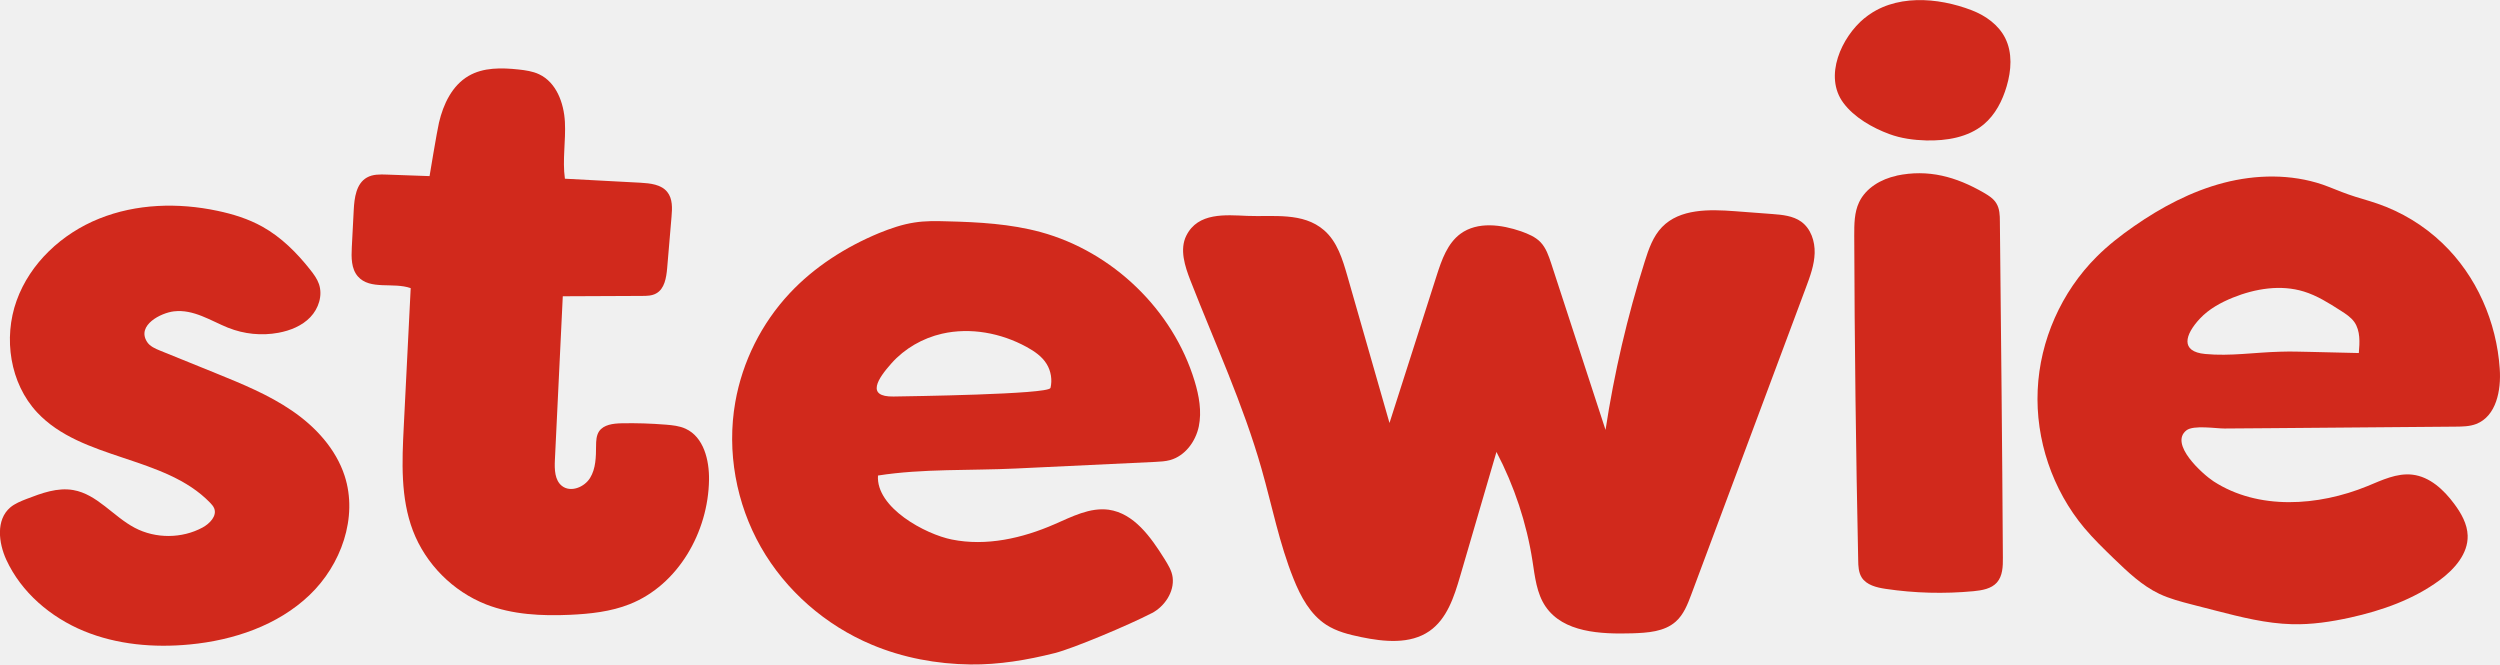
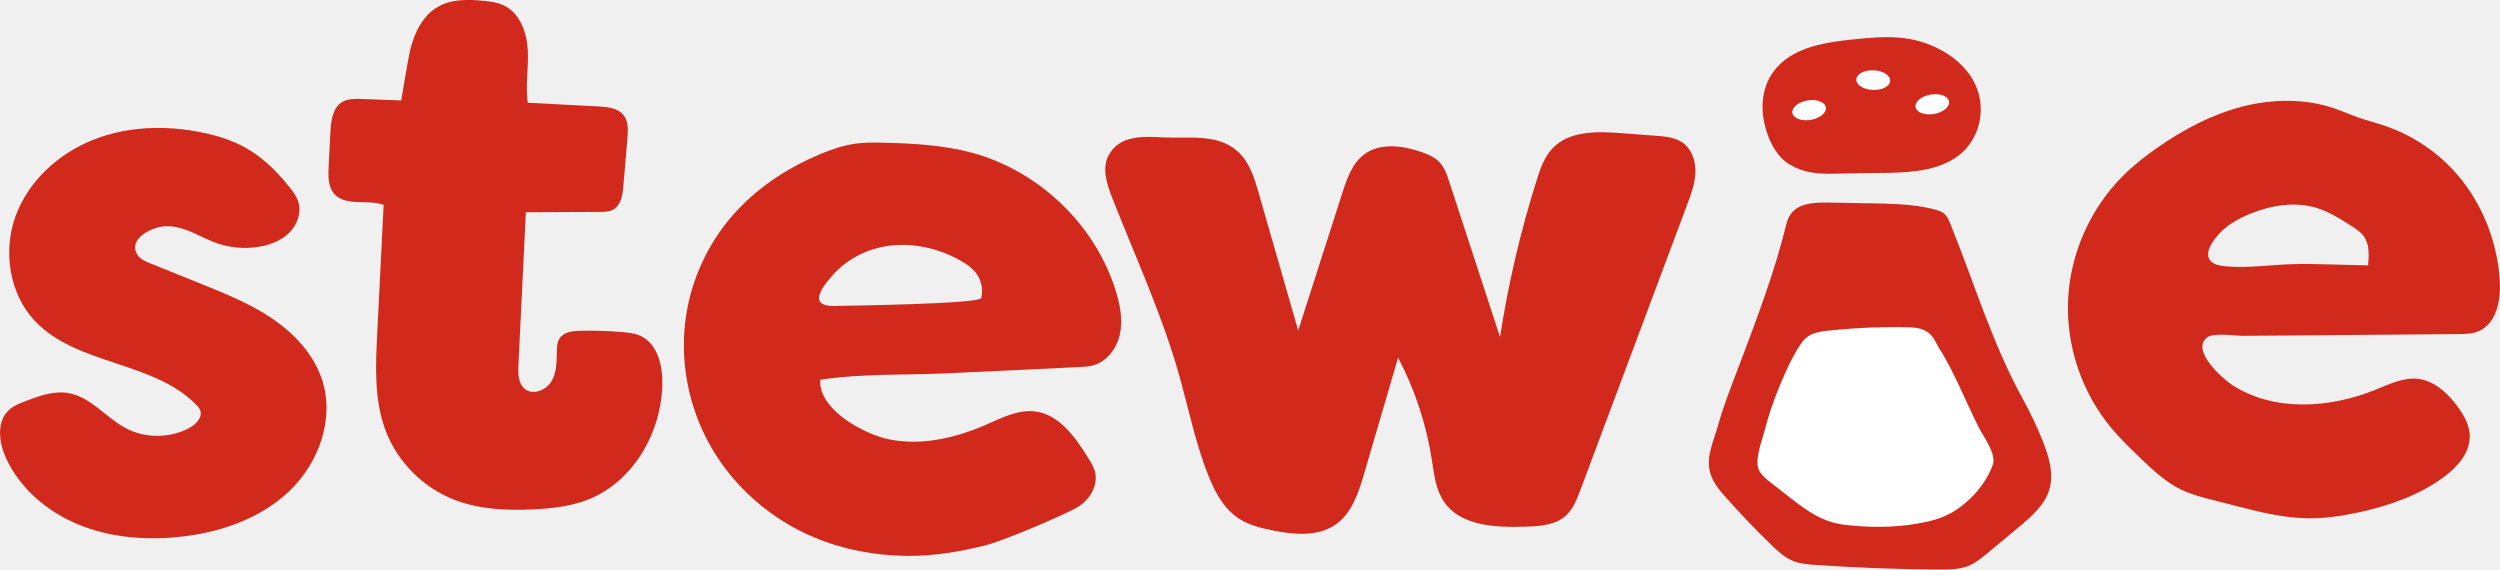
- <svg xmlns="http://www.w3.org/2000/svg" width="79" height="21" viewBox="0 0 79 21" fill="none">
-   <g clip-path="url(#clip0_553_6190)">
-     <path d="M7.21 10.357C7.711 10.558 8.267 10.614 8.797 10.516C9.172 10.447 9.545 10.296 9.805 10.024C10.069 9.749 10.202 9.336 10.079 8.976C10.021 8.809 9.914 8.664 9.805 8.526C9.382 7.989 8.887 7.494 8.288 7.161C7.846 6.915 7.359 6.764 6.867 6.661C5.629 6.399 4.307 6.436 3.133 6.909C1.959 7.38 0.95 8.314 0.525 9.5C0.099 10.685 0.314 12.112 1.174 13.033C2.59 14.549 5.201 14.395 6.641 15.888C6.691 15.941 6.742 15.996 6.769 16.065C6.862 16.303 6.63 16.544 6.404 16.668C5.749 17.023 4.916 17.026 4.259 16.679C3.58 16.322 3.072 15.618 2.316 15.486C1.815 15.398 1.315 15.584 0.841 15.766C0.658 15.838 0.469 15.912 0.32 16.039C-0.13 16.428 -0.048 17.15 0.2 17.69C0.674 18.719 1.597 19.505 2.646 19.939C3.697 20.373 4.866 20.474 5.997 20.365C7.381 20.233 8.773 19.764 9.776 18.809C10.78 17.854 11.317 16.351 10.891 15.038C10.614 14.186 9.973 13.488 9.23 12.98C8.488 12.472 7.647 12.13 6.814 11.791C6.231 11.556 5.648 11.32 5.065 11.082C4.905 11.016 4.732 10.945 4.642 10.796C4.317 10.273 5.089 9.886 5.494 9.839C6.116 9.765 6.657 10.135 7.208 10.357H7.21Z" fill="#D1291C" />
-     <path d="M13.574 5.565C13.124 5.549 12.671 5.533 12.222 5.517C12.006 5.509 11.777 5.504 11.591 5.612C11.256 5.803 11.197 6.253 11.178 6.636C11.157 7.028 11.138 7.422 11.117 7.814C11.101 8.134 11.096 8.491 11.309 8.735C11.692 9.174 12.427 8.91 12.978 9.105C12.906 10.563 12.831 12.021 12.759 13.477C12.703 14.586 12.653 15.731 13.049 16.771C13.451 17.822 14.311 18.687 15.362 19.1C16.198 19.425 17.119 19.468 18.016 19.428C18.655 19.399 19.304 19.328 19.898 19.092C21.433 18.483 22.381 16.808 22.405 15.165C22.415 14.538 22.237 13.81 21.665 13.548C21.471 13.458 21.255 13.437 21.042 13.419C20.576 13.382 20.108 13.366 19.639 13.376C19.379 13.382 19.078 13.416 18.931 13.63C18.844 13.763 18.836 13.932 18.836 14.091C18.833 14.437 18.83 14.805 18.647 15.102C18.466 15.398 18.032 15.57 17.758 15.356C17.529 15.176 17.521 14.837 17.534 14.546C17.617 12.818 17.702 11.09 17.784 9.362C18.617 9.359 19.451 9.354 20.284 9.351C20.438 9.351 20.6 9.349 20.736 9.272C21 9.127 21.055 8.777 21.082 8.478C21.127 7.936 21.172 7.393 21.22 6.853C21.244 6.581 21.258 6.282 21.087 6.068C20.896 5.827 20.547 5.792 20.241 5.774C19.445 5.731 18.647 5.689 17.851 5.647C17.768 5.054 17.883 4.451 17.851 3.853C17.819 3.255 17.582 2.604 17.036 2.347C16.834 2.252 16.608 2.22 16.387 2.196C15.849 2.138 15.272 2.127 14.806 2.4C14.287 2.702 14.008 3.292 13.872 3.874C13.808 4.146 13.574 5.565 13.574 5.565Z" fill="#D1291C" />
-     <path d="M36.394 19.378C36.801 19.166 37.112 18.703 37.056 18.248C37.03 18.031 36.907 17.84 36.793 17.655C36.364 16.97 35.835 16.221 35.034 16.107C34.44 16.028 33.873 16.327 33.325 16.565C32.308 17.009 31.169 17.269 30.078 17.049C29.247 16.883 27.677 16.046 27.744 15.027C29.154 14.805 30.671 14.874 32.101 14.805C33.567 14.736 35.039 14.668 36.506 14.596C36.665 14.588 36.825 14.58 36.977 14.538C37.448 14.406 37.78 13.956 37.882 13.477C37.98 13.001 37.89 12.503 37.748 12.037C37.065 9.793 35.164 7.957 32.889 7.335C31.928 7.073 30.922 7.018 29.926 6.994C29.583 6.983 29.237 6.978 28.899 7.031C28.513 7.089 28.14 7.219 27.781 7.364C26.724 7.803 25.734 8.433 24.952 9.269C24.063 10.219 23.459 11.429 23.235 12.707C22.961 14.265 23.262 15.914 24.044 17.287C24.827 18.663 26.088 19.762 27.555 20.375C28.534 20.786 29.599 20.984 30.663 20.997C31.566 21.008 32.46 20.857 33.333 20.637C33.905 20.494 35.672 19.751 36.396 19.375L36.394 19.378ZM33.192 12.26C33.141 12.463 28.691 12.522 28.236 12.53C27.352 12.545 27.741 11.961 28.172 11.479C28.587 11.013 29.157 10.685 29.769 10.545C30.666 10.341 31.63 10.521 32.439 10.963C32.686 11.098 32.928 11.262 33.075 11.503C33.213 11.728 33.256 12.008 33.195 12.262L33.192 12.26Z" fill="#D1291C" />
-     <path d="M37.488 7.444C37.27 7.883 37.44 8.407 37.618 8.865C38.39 10.841 39.285 12.776 39.865 14.816C40.197 15.98 40.426 17.176 40.879 18.298C41.102 18.854 41.403 19.415 41.909 19.743C42.236 19.955 42.627 20.053 43.011 20.132C43.74 20.283 44.562 20.365 45.172 19.941C45.726 19.555 45.949 18.862 46.138 18.216C46.521 16.904 46.905 15.594 47.288 14.281C47.852 15.358 48.241 16.528 48.427 17.729C48.504 18.227 48.557 18.751 48.84 19.166C49.401 19.989 50.578 20.042 51.576 20.013C52.063 19.997 52.592 19.965 52.954 19.642C53.205 19.42 53.33 19.092 53.447 18.78C54.655 15.546 55.861 12.315 57.069 9.082C57.2 8.73 57.333 8.372 57.343 7.997C57.354 7.623 57.223 7.224 56.917 7.004C56.659 6.819 56.321 6.787 56.004 6.763C55.611 6.734 55.217 6.705 54.825 6.674C54.014 6.613 53.085 6.591 52.52 7.176C52.236 7.47 52.097 7.872 51.975 8.261C51.424 10.002 51.009 11.783 50.735 13.585C50.162 11.831 49.59 10.076 49.018 8.325C48.938 8.084 48.855 7.835 48.68 7.653C48.517 7.483 48.291 7.391 48.07 7.311C47.442 7.094 46.692 6.994 46.154 7.385C45.739 7.69 45.558 8.211 45.401 8.7C44.903 10.256 44.405 11.81 43.908 13.366C43.463 11.818 43.021 10.27 42.577 8.722C42.425 8.195 42.258 7.637 41.842 7.277C41.174 6.695 40.227 6.856 39.412 6.822C38.731 6.793 37.855 6.705 37.488 7.446V7.444Z" fill="#D1291C" />
-     <path d="M59.932 5.554C59.443 5.657 58.961 5.94 58.748 6.39C58.594 6.713 58.594 7.086 58.594 7.443C58.604 10.862 58.647 14.284 58.719 17.703C58.721 17.888 58.73 18.086 58.828 18.245C58.98 18.488 59.299 18.565 59.584 18.608C60.502 18.745 61.439 18.769 62.362 18.682C62.631 18.655 62.924 18.608 63.102 18.407C63.283 18.203 63.294 17.901 63.291 17.626C63.27 14.083 63.233 10.539 63.196 6.996C63.196 6.8 63.188 6.594 63.086 6.427C62.996 6.274 62.836 6.176 62.682 6.086C61.812 5.586 60.941 5.337 59.927 5.551L59.932 5.554Z" fill="#D1291C" />
-     <path d="M58.916 0.574C58.192 1.172 57.623 2.408 58.251 3.252C58.591 3.71 59.172 4.041 59.701 4.236C60.074 4.374 60.47 4.427 60.867 4.438C61.511 4.453 62.192 4.342 62.685 3.932C63.052 3.625 63.278 3.181 63.411 2.725C63.558 2.228 63.598 1.672 63.366 1.207C63.158 0.788 62.749 0.495 62.309 0.325C61.231 -0.09 59.853 -0.199 58.916 0.577V0.574Z" fill="#D1291C" />
-     <path d="M78.992 11.657C78.893 10.172 78.26 8.717 77.182 7.687C76.597 7.126 75.888 6.695 75.122 6.433C74.819 6.327 74.504 6.25 74.204 6.142C73.93 6.047 73.666 5.928 73.392 5.832C72.394 5.494 71.292 5.512 70.27 5.777C69.248 6.044 68.3 6.547 67.436 7.148C67.018 7.439 66.613 7.753 66.254 8.113C65.139 9.225 64.46 10.757 64.391 12.323C64.319 13.89 64.856 15.478 65.865 16.684C66.153 17.026 66.475 17.338 66.797 17.65C67.236 18.073 67.686 18.505 68.237 18.767C68.564 18.92 68.918 19.013 69.267 19.103C69.517 19.166 69.767 19.23 70.017 19.296C70.81 19.5 71.611 19.704 72.431 19.725C73.049 19.741 73.663 19.648 74.265 19.516C75.271 19.293 76.266 18.944 77.094 18.333C77.56 17.989 77.994 17.499 77.978 16.925C77.967 16.555 77.773 16.216 77.552 15.92C77.225 15.478 76.78 15.062 76.229 14.999C75.74 14.943 75.268 15.173 74.811 15.361C73.251 15.999 71.361 16.126 69.948 15.21C69.597 14.98 68.54 14.03 69.091 13.599C69.314 13.424 70.031 13.543 70.297 13.541C70.792 13.538 71.284 13.533 71.779 13.53C73.717 13.514 75.654 13.498 77.595 13.482C77.816 13.48 78.042 13.477 78.247 13.398C78.883 13.152 79.04 12.331 78.992 11.657ZM74.539 11.156C74.017 11.143 73.493 11.13 72.969 11.119C72.665 11.111 72.362 11.104 72.056 11.114C71.268 11.133 70.475 11.262 69.684 11.186C68.891 11.111 69.038 10.58 69.519 10.066C69.802 9.765 70.174 9.561 70.558 9.405C71.268 9.119 72.072 8.987 72.801 9.212C73.219 9.341 73.592 9.577 73.959 9.812C74.121 9.915 74.286 10.021 74.398 10.177C74.59 10.455 74.568 10.82 74.539 11.156Z" fill="#D1291C" />
+ <svg xmlns="http://www.w3.org/2000/svg" width="79" height="18" viewBox="0 0 79 18" fill="none">
+   <g clip-path="url(#clip0_635_7568)">
+     <path d="M6.737 7.642C7.204 7.83 7.725 7.881 8.22 7.791C8.571 7.728 8.918 7.587 9.163 7.331C9.41 7.075 9.535 6.69 9.419 6.354C9.365 6.199 9.266 6.064 9.163 5.934C8.767 5.433 8.306 4.972 7.746 4.661C7.335 4.433 6.879 4.29 6.416 4.194C5.258 3.949 4.023 3.984 2.927 4.425C1.83 4.866 0.887 5.735 0.489 6.84C0.092 7.944 0.291 9.273 1.096 10.135C2.419 11.549 4.858 11.404 6.205 12.796C6.251 12.844 6.298 12.898 6.324 12.961C6.412 13.183 6.195 13.408 5.984 13.523C5.374 13.852 4.595 13.856 3.98 13.534C3.347 13.2 2.871 12.544 2.165 12.422C1.698 12.34 1.229 12.513 0.788 12.683C0.616 12.75 0.441 12.818 0.301 12.939C-0.118 13.302 -0.041 13.975 0.191 14.477C0.631 15.435 1.496 16.171 2.477 16.575C3.457 16.979 4.55 17.073 5.607 16.971C6.899 16.847 8.201 16.412 9.139 15.522C10.076 14.631 10.579 13.232 10.179 12.005C9.921 11.21 9.32 10.561 8.629 10.085C7.938 9.609 7.15 9.292 6.371 8.977C5.825 8.756 5.282 8.536 4.737 8.317C4.587 8.256 4.427 8.187 4.341 8.05C4.038 7.563 4.757 7.201 5.136 7.157C5.719 7.088 6.223 7.435 6.737 7.641V7.642Z" fill="#D1291C" />
+     <path d="M12.68 3.173C12.258 3.158 11.838 3.143 11.416 3.128C11.214 3.121 11.001 3.117 10.825 3.217C10.512 3.395 10.459 3.814 10.441 4.171C10.422 4.537 10.403 4.903 10.385 5.269C10.37 5.569 10.364 5.9 10.564 6.127C10.923 6.534 11.61 6.29 12.123 6.473C12.056 7.832 11.987 9.192 11.92 10.55C11.868 11.584 11.821 12.653 12.191 13.621C12.564 14.599 13.369 15.407 14.352 15.791C15.133 16.095 15.993 16.136 16.83 16.097C17.428 16.069 18.033 16.004 18.588 15.784C20.022 15.216 20.907 13.654 20.93 12.122C20.939 11.536 20.773 10.86 20.237 10.613C20.056 10.53 19.854 10.509 19.656 10.493C19.221 10.457 18.784 10.444 18.347 10.452C18.102 10.457 17.822 10.489 17.686 10.689C17.604 10.811 17.598 10.969 17.596 11.117C17.592 11.441 17.59 11.783 17.421 12.059C17.25 12.335 16.845 12.494 16.589 12.294C16.375 12.125 16.369 11.81 16.382 11.54C16.46 9.929 16.539 8.317 16.617 6.707C17.396 6.703 18.173 6.699 18.952 6.696C19.096 6.696 19.249 6.692 19.376 6.623C19.622 6.488 19.675 6.164 19.697 5.884C19.74 5.378 19.783 4.874 19.826 4.368C19.847 4.114 19.862 3.834 19.703 3.636C19.523 3.412 19.199 3.378 18.911 3.363C18.166 3.325 17.422 3.286 16.677 3.247C16.599 2.694 16.709 2.131 16.677 1.573C16.645 1.015 16.425 0.408 15.917 0.169C15.728 0.08 15.517 0.05 15.31 0.03C14.807 -0.024 14.268 -0.035 13.832 0.219C13.349 0.5 13.087 1.051 12.958 1.594C12.899 1.848 12.678 3.171 12.678 3.171L12.68 3.173Z" fill="#D1291C" />
+     <path d="M34 16.052C34.381 15.856 34.671 15.422 34.619 15C34.594 14.798 34.48 14.618 34.372 14.446C33.972 13.808 33.477 13.108 32.728 13.004C32.174 12.93 31.643 13.21 31.132 13.432C30.181 13.845 29.118 14.09 28.098 13.884C27.321 13.728 25.855 12.95 25.919 12.001C27.235 11.796 28.655 11.858 29.988 11.794C31.359 11.731 32.732 11.664 34.103 11.599C34.253 11.592 34.402 11.584 34.544 11.545C34.983 11.423 35.295 11.002 35.39 10.556C35.483 10.111 35.398 9.65 35.265 9.214C34.626 7.124 32.852 5.409 30.724 4.829C29.826 4.587 28.888 4.533 27.958 4.511C27.637 4.501 27.316 4.498 26.998 4.544C26.638 4.598 26.29 4.718 25.952 4.855C24.964 5.267 24.04 5.851 23.308 6.633C22.476 7.517 21.912 8.645 21.703 9.837C21.447 11.29 21.727 12.826 22.46 14.108C23.192 15.393 24.369 16.416 25.739 16.986C26.655 17.37 27.648 17.553 28.644 17.566C29.486 17.576 30.321 17.437 31.137 17.233C31.671 17.099 33.322 16.406 34 16.056V16.052ZM31.008 9.416C30.96 9.607 26.804 9.659 26.378 9.668C25.553 9.683 25.917 9.136 26.318 8.688C26.705 8.254 27.237 7.946 27.809 7.817C28.646 7.626 29.548 7.795 30.302 8.206C30.532 8.33 30.76 8.486 30.896 8.708C31.025 8.918 31.066 9.179 31.008 9.416Z" fill="#D1291C" />
+     <path d="M35.022 4.924C34.819 5.333 34.977 5.823 35.145 6.249C35.868 8.091 36.701 9.894 37.245 11.797C37.555 12.883 37.77 13.999 38.192 15.046C38.401 15.565 38.683 16.087 39.155 16.391C39.462 16.59 39.826 16.68 40.184 16.755C40.866 16.895 41.634 16.971 42.204 16.577C42.721 16.217 42.928 15.57 43.106 14.968C43.464 13.745 43.821 12.522 44.18 11.301C44.708 12.305 45.069 13.397 45.244 14.516C45.317 14.979 45.366 15.467 45.631 15.856C46.156 16.623 47.254 16.673 48.188 16.643C48.642 16.629 49.137 16.601 49.475 16.299C49.708 16.091 49.826 15.787 49.936 15.494C51.064 12.481 52.192 9.466 53.319 6.453C53.442 6.125 53.565 5.791 53.576 5.441C53.587 5.092 53.464 4.72 53.18 4.514C52.939 4.34 52.624 4.312 52.327 4.29C51.959 4.262 51.593 4.234 51.225 4.207C50.467 4.149 49.6 4.131 49.071 4.676C48.804 4.95 48.675 5.324 48.561 5.687C48.048 7.309 47.659 8.971 47.401 10.652C46.867 9.018 46.331 7.381 45.797 5.747C45.724 5.522 45.646 5.289 45.481 5.118C45.33 4.961 45.119 4.874 44.912 4.802C44.325 4.598 43.623 4.505 43.121 4.87C42.732 5.154 42.564 5.641 42.418 6.097C41.953 7.546 41.488 8.997 41.023 10.446C40.608 9.003 40.194 7.559 39.779 6.115C39.639 5.624 39.48 5.104 39.092 4.768C38.466 4.223 37.583 4.377 36.821 4.344C36.186 4.316 35.368 4.236 35.024 4.928L35.022 4.924Z" fill="#D1291C" />
+     <path d="M78.993 8.853C78.901 7.468 78.309 6.112 77.302 5.152C76.755 4.629 76.094 4.227 75.378 3.982C75.094 3.884 74.801 3.812 74.521 3.712C74.265 3.623 74.019 3.512 73.763 3.423C72.831 3.108 71.802 3.124 70.845 3.371C69.891 3.619 69.006 4.088 68.197 4.65C67.807 4.92 67.429 5.215 67.093 5.55C66.051 6.586 65.418 8.015 65.352 9.475C65.285 10.936 65.788 12.416 66.731 13.541C67 13.86 67.3 14.151 67.601 14.442C68.012 14.836 68.432 15.239 68.946 15.483C69.252 15.626 69.583 15.713 69.908 15.796C70.141 15.856 70.375 15.915 70.608 15.976C71.35 16.167 72.097 16.356 72.863 16.377C73.44 16.391 74.013 16.304 74.575 16.182C75.515 15.974 76.445 15.648 77.218 15.079C77.653 14.759 78.059 14.303 78.044 13.767C78.034 13.423 77.851 13.106 77.646 12.829C77.34 12.418 76.925 12.031 76.409 11.972C75.952 11.92 75.511 12.135 75.083 12.309C73.626 12.904 71.862 13.022 70.541 12.168C70.212 11.953 69.226 11.067 69.74 10.665C69.949 10.502 70.618 10.613 70.866 10.611C71.329 10.609 71.789 10.604 72.252 10.602C74.062 10.587 75.871 10.572 77.685 10.557C77.891 10.556 78.103 10.552 78.294 10.478C78.888 10.248 79.035 9.485 78.991 8.854L78.993 8.853ZM74.833 8.386C74.346 8.373 73.856 8.361 73.367 8.35C73.083 8.343 72.799 8.336 72.513 8.345C71.777 8.361 71.036 8.484 70.298 8.412C69.557 8.343 69.695 7.846 70.143 7.368C70.406 7.087 70.754 6.897 71.112 6.751C71.776 6.484 72.526 6.362 73.208 6.571C73.599 6.692 73.946 6.912 74.29 7.131C74.441 7.227 74.596 7.326 74.701 7.472C74.88 7.731 74.859 8.071 74.833 8.386Z" fill="#D1291C" />
+     <path d="M61.438 6.751C61.387 6.709 61.322 6.673 61.234 6.647C61.01 6.581 60.78 6.536 60.549 6.505C60.097 6.444 59.639 6.434 59.183 6.427C58.737 6.419 58.291 6.41 57.844 6.403C57.248 6.392 56.613 6.408 56.451 7.074C56.083 8.578 55.532 10.031 54.984 11.479C54.734 12.138 54.471 12.794 54.28 13.475C54.118 14.051 53.83 14.575 54.131 15.168C54.232 15.368 54.379 15.541 54.529 15.708C54.99 16.23 55.472 16.734 55.973 17.218C56.185 17.424 56.41 17.631 56.686 17.737C56.897 17.817 57.125 17.835 57.349 17.85C58.655 17.939 59.962 17.989 61.27 17.998C61.598 18 61.936 17.998 62.237 17.867C62.444 17.776 62.62 17.629 62.794 17.487C63.133 17.205 63.472 16.922 63.812 16.64C64.196 16.319 64.6 15.971 64.751 15.495C64.915 14.977 64.745 14.418 64.542 13.916C64.359 13.462 64.15 13.019 63.912 12.591C62.958 10.858 62.373 8.908 61.634 7.081C61.574 6.935 61.527 6.829 61.438 6.753V6.751Z" fill="#D1291C" />
+     <path d="M61.215 5.259C61.697 5.104 62.112 4.829 62.371 4.346C62.629 3.864 62.663 3.269 62.459 2.763C62.258 2.259 61.841 1.859 61.363 1.596C60.433 1.082 59.581 1.14 58.563 1.245C57.73 1.332 56.736 1.471 56.148 2.131C55.672 2.665 55.605 3.397 55.797 4.062C55.92 4.492 56.144 4.946 56.54 5.189C56.981 5.459 57.418 5.498 57.93 5.489C58.212 5.484 58.494 5.478 58.776 5.471C59.521 5.456 60.453 5.506 61.217 5.261L61.215 5.259Z" fill="#D1291C" />
+     <path d="M57.221 3.788C57.513 3.738 57.726 3.561 57.697 3.392C57.668 3.222 57.408 3.125 57.116 3.174C56.824 3.223 56.611 3.401 56.64 3.57C56.669 3.74 56.929 3.837 57.221 3.788Z" fill="white" />
+     <path d="M59.73 2.554C59.737 2.382 59.503 2.233 59.207 2.221C58.911 2.208 58.666 2.338 58.659 2.51C58.651 2.682 58.886 2.831 59.181 2.843C59.477 2.855 59.723 2.725 59.73 2.554Z" fill="white" />
+     <path d="M61.113 3.602C61.405 3.553 61.618 3.375 61.589 3.206C61.56 3.036 61.3 2.939 61.008 2.988C60.716 3.037 60.503 3.215 60.532 3.384C60.561 3.554 60.821 3.651 61.113 3.602Z" fill="white" />
+     <path d="M55.946 15.244C55.946 15.244 55.954 15.25 55.958 15.252C56.167 15.415 56.376 15.58 56.587 15.743C57.132 16.169 57.612 16.504 58.305 16.586C59.067 16.673 59.828 16.677 60.586 16.547C60.834 16.504 61.083 16.451 61.32 16.364C62.026 16.108 62.724 15.402 62.973 14.685C63.091 14.34 62.689 13.823 62.519 13.487C62.101 12.653 61.742 11.721 61.238 10.938C61.157 10.778 61.073 10.615 60.933 10.508C60.739 10.359 60.476 10.344 60.231 10.339C59.452 10.324 58.672 10.357 57.896 10.435C57.471 10.478 57.153 10.504 56.912 10.858C56.636 11.264 56.426 11.742 56.238 12.192C56.038 12.67 55.874 13.163 55.745 13.664C55.664 13.977 55.431 14.566 55.59 14.87C55.67 15.024 55.81 15.137 55.948 15.244H55.946Z" fill="white" />
  </g>
  <defs>
-     <clipPath id="clip0_553_6190">
-       <rect width="79" height="21" fill="white" />
+     <clipPath id="clip0_635_7568">
+       <rect width="79" height="18" fill="white" />
    </clipPath>
  </defs>
</svg>
